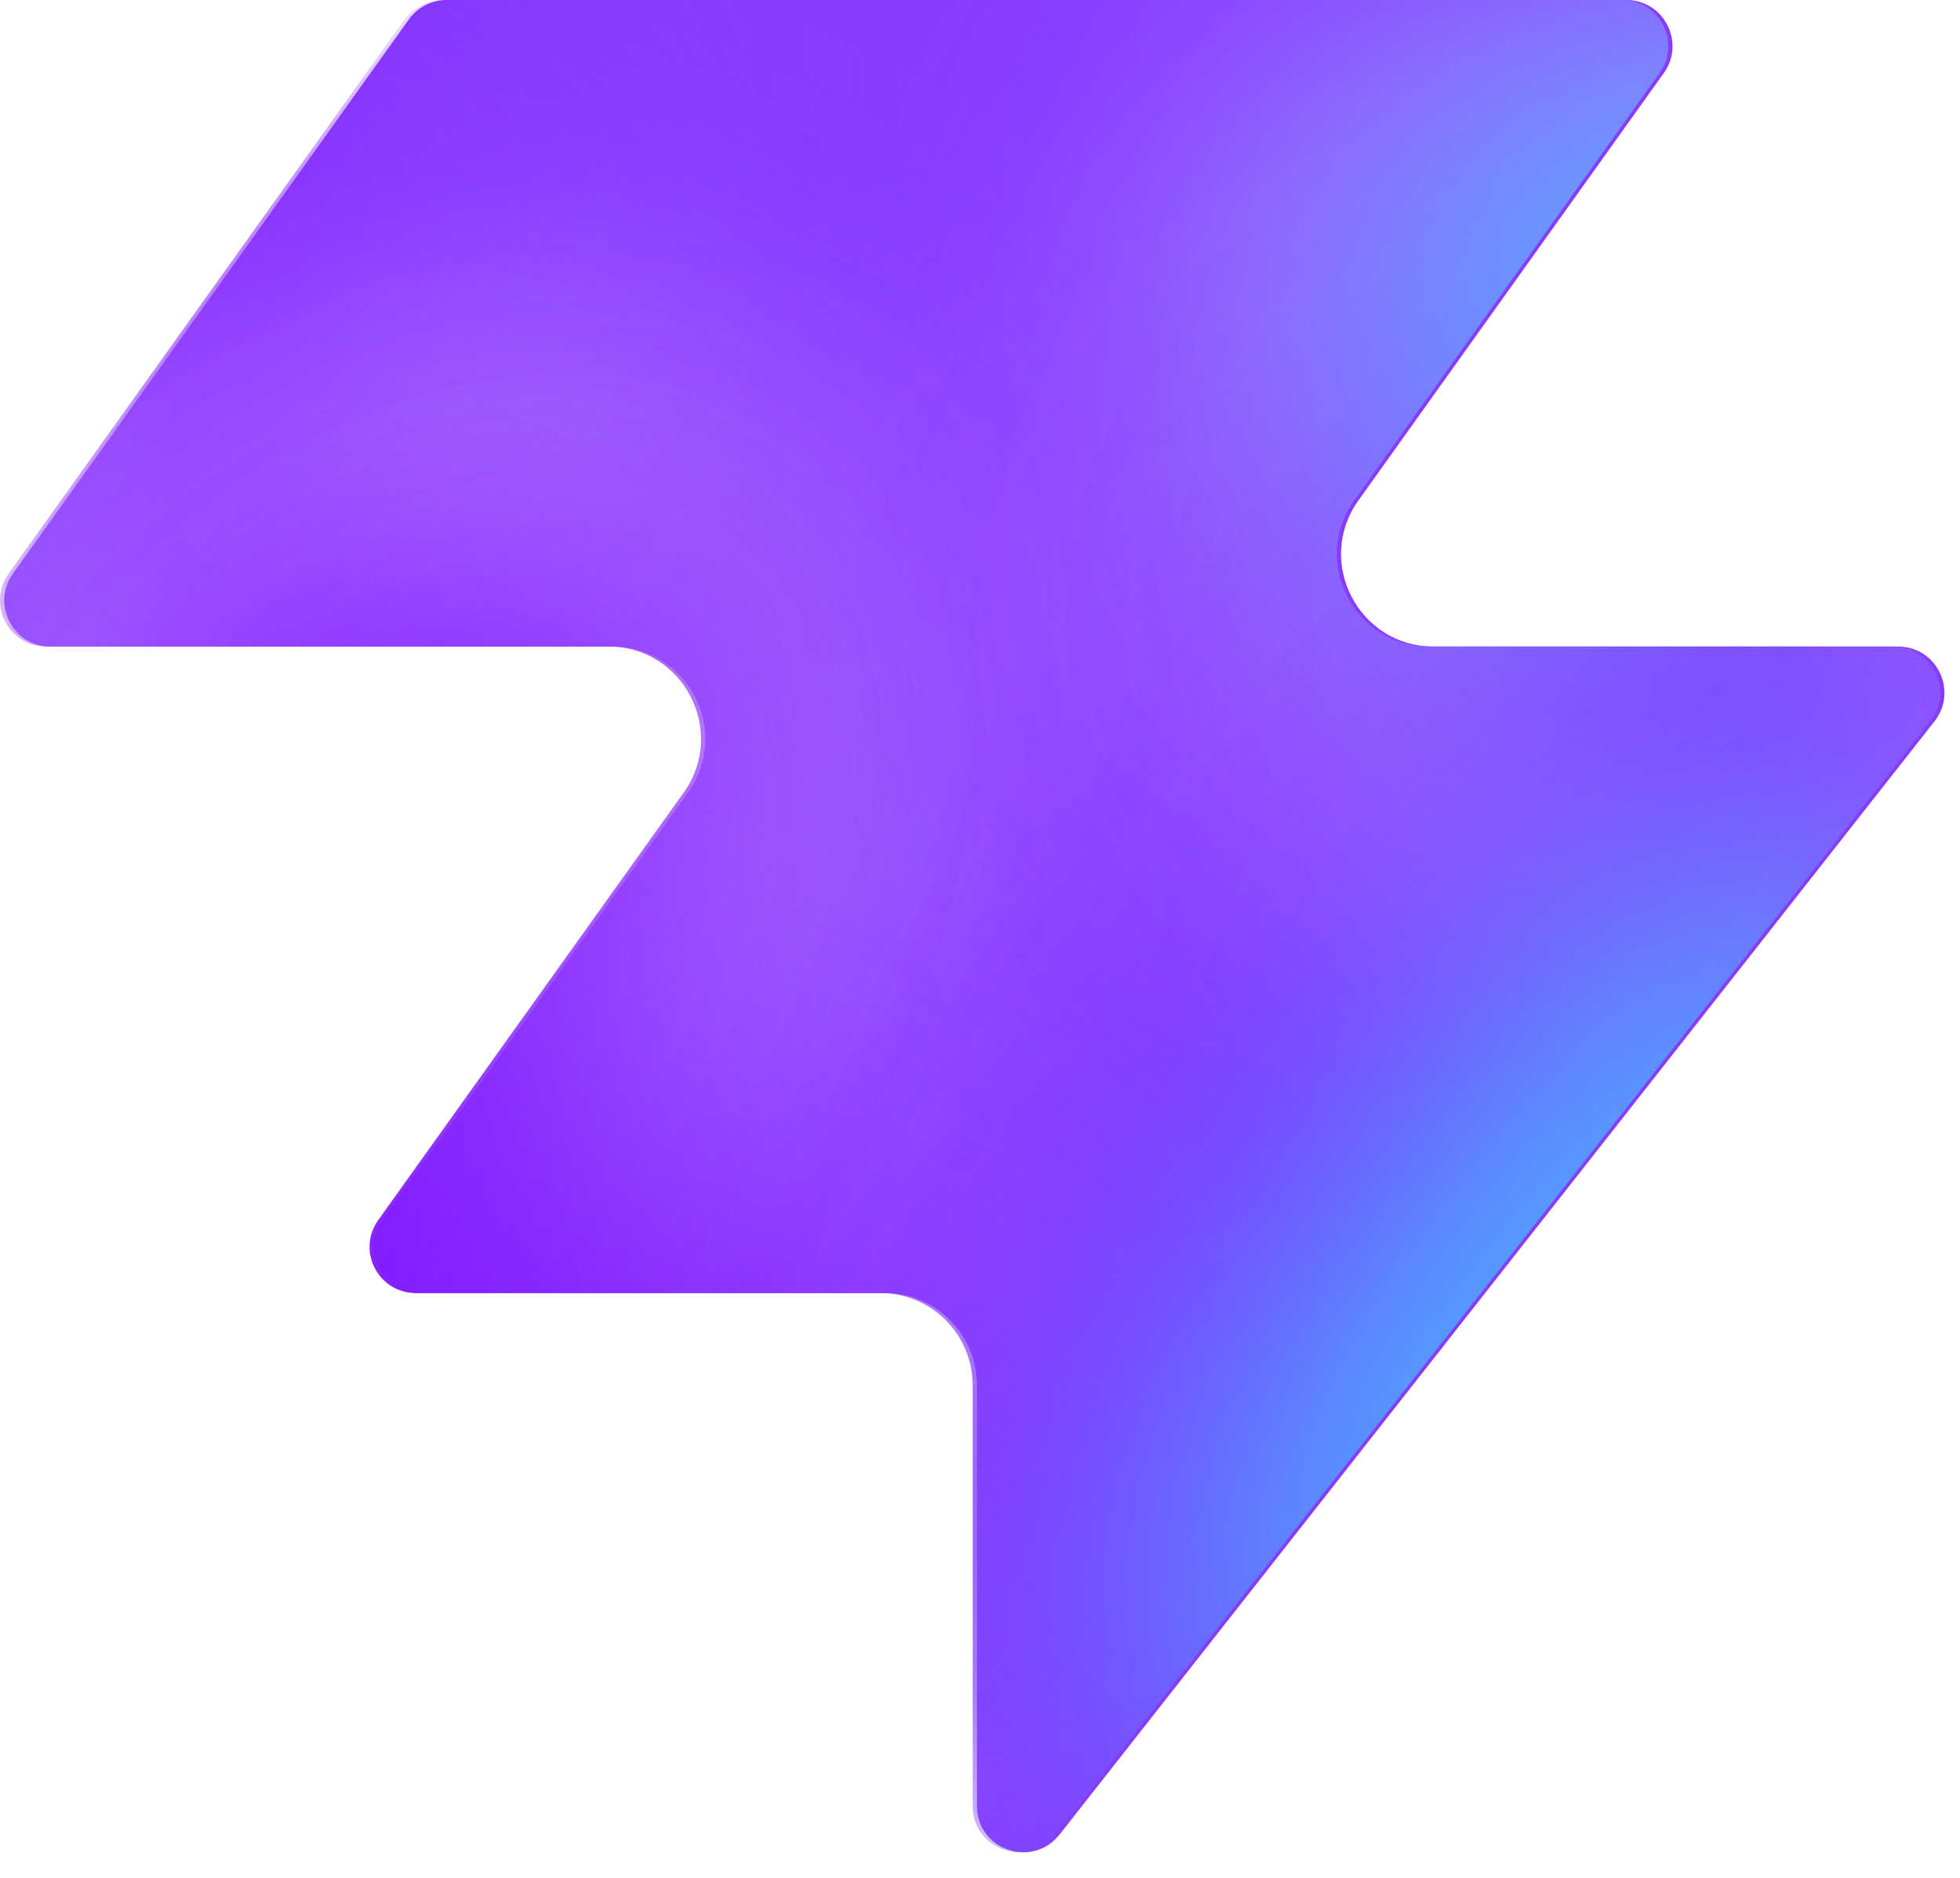
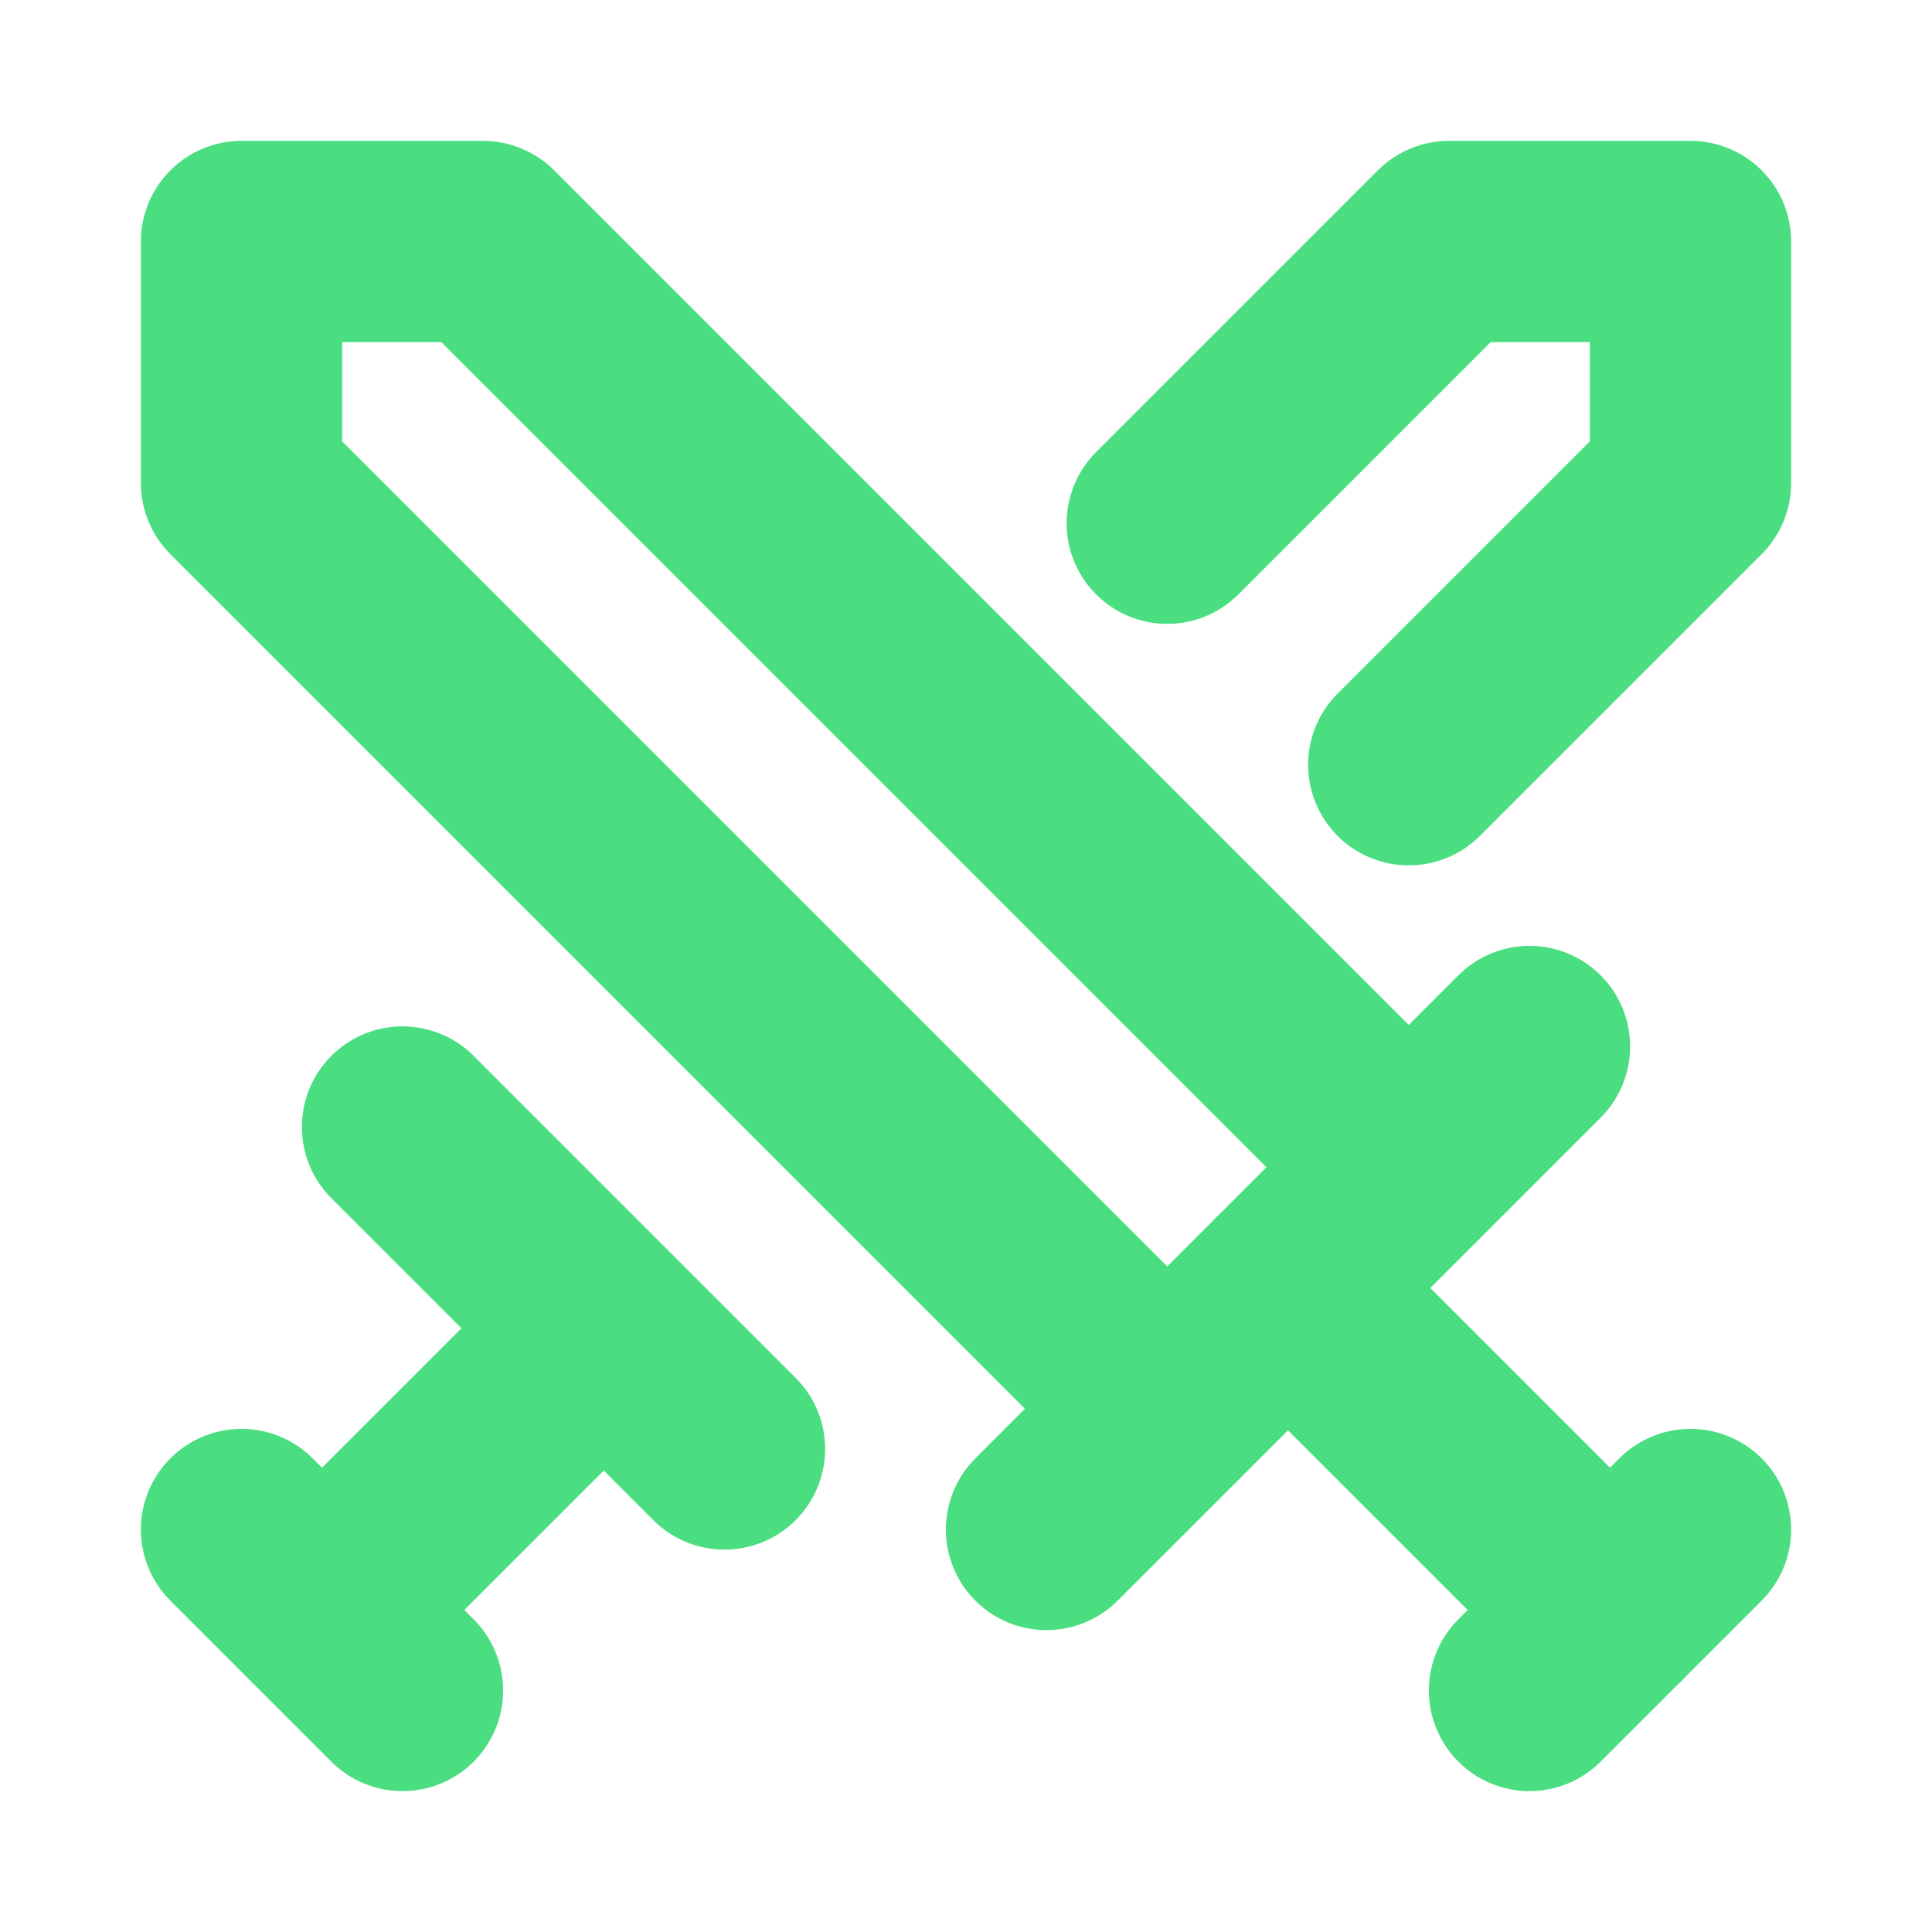
- <svg xmlns="http://www.w3.org/2000/svg" width="48" height="46" fill="none" viewBox="0 0 48 46">
-   <path fill="#863bff" d="M25.946 44.938c-.664.845-2.021.375-2.021-.698V33.937a2.26 2.26 0 0 0-2.262-2.262H10.287c-.92 0-1.456-1.04-.92-1.788l7.48-10.471c1.07-1.497 0-3.578-1.842-3.578H1.237c-.92 0-1.456-1.04-.92-1.788L10.013.474c.214-.297.556-.474.92-.474h28.894c.92 0 1.456 1.04.92 1.788l-7.48 10.471c-1.07 1.498 0 3.579 1.842 3.579h11.377c.943 0 1.473 1.088.89 1.83L25.947 44.94z" style="fill:#863bff;fill:color(display-p3 .525 .23 1);fill-opacity:1" />
-   <mask id="a" width="48" height="46" x="0" y="0" maskUnits="userSpaceOnUse" style="mask-type:alpha">
-     <path fill="#000" d="M25.842 44.938c-.664.844-2.021.375-2.021-.698V33.937a2.26 2.26 0 0 0-2.262-2.262H10.183c-.92 0-1.456-1.04-.92-1.788l7.48-10.471c1.07-1.498 0-3.579-1.842-3.579H1.133c-.92 0-1.456-1.04-.92-1.787L9.91.473c.214-.297.556-.474.92-.474h28.894c.92 0 1.456 1.04.92 1.788l-7.48 10.471c-1.07 1.498 0 3.578 1.842 3.578h11.377c.943 0 1.473 1.088.89 1.832L25.843 44.94z" style="fill:#000;fill-opacity:1" />
-   </mask>
-   <g mask="url(#a)">
-     <g filter="url(#b)">
-       <ellipse cx="5.508" cy="14.704" fill="#ede6ff" rx="5.508" ry="14.704" style="fill:#ede6ff;fill:color(display-p3 .927 .903 1);fill-opacity:1" transform="matrix(.00324 1 1 -.00324 -4.47 31.516)" />
-     </g>
-     <g filter="url(#c)">
-       <ellipse cx="10.399" cy="29.851" fill="#ede6ff" rx="10.399" ry="29.851" style="fill:#ede6ff;fill:color(display-p3 .927 .903 1);fill-opacity:1" transform="matrix(.00324 1 1 -.00324 -39.328 7.883)" />
-     </g>
-     <g filter="url(#d)">
-       <ellipse cx="5.508" cy="30.487" fill="#7e14ff" rx="5.508" ry="30.487" style="fill:#7e14ff;fill:color(display-p3 .492 .077 1);fill-opacity:1" transform="rotate(89.814 -25.913 -14.639)scale(1 -1)" />
-     </g>
-     <g filter="url(#e)">
-       <ellipse cx="5.508" cy="30.599" fill="#7e14ff" rx="5.508" ry="30.599" style="fill:#7e14ff;fill:color(display-p3 .492 .077 1);fill-opacity:1" transform="rotate(89.814 -32.644 -3.334)scale(1 -1)" />
-     </g>
-     <g filter="url(#f)">
-       <ellipse cx="5.508" cy="30.599" fill="#7e14ff" rx="5.508" ry="30.599" style="fill:#7e14ff;fill:color(display-p3 .492 .077 1);fill-opacity:1" transform="matrix(.00324 1 1 -.00324 -34.34 30.47)" />
-     </g>
-     <g filter="url(#g)">
-       <ellipse cx="14.072" cy="22.078" fill="#ede6ff" rx="14.072" ry="22.078" style="fill:#ede6ff;fill:color(display-p3 .927 .903 1);fill-opacity:1" transform="rotate(93.35 24.506 48.493)scale(-1 1)" />
-     </g>
-     <g filter="url(#h)">
-       <ellipse cx="3.47" cy="21.501" fill="#7e14ff" rx="3.47" ry="21.501" style="fill:#7e14ff;fill:color(display-p3 .492 .077 1);fill-opacity:1" transform="rotate(89.009 28.708 47.59)scale(-1 1)" />
-     </g>
-     <g filter="url(#i)">
-       <ellipse cx="3.47" cy="21.501" fill="#7e14ff" rx="3.47" ry="21.501" style="fill:#7e14ff;fill:color(display-p3 .492 .077 1);fill-opacity:1" transform="rotate(89.009 28.708 47.59)scale(-1 1)" />
-     </g>
-     <g filter="url(#j)">
-       <ellipse cx=".387" cy="8.972" fill="#7e14ff" rx="4.407" ry="29.108" style="fill:#7e14ff;fill:color(display-p3 .492 .077 1);fill-opacity:1" transform="rotate(39.51 .387 8.972)" />
-     </g>
-     <g filter="url(#k)">
-       <ellipse cx="47.523" cy="-6.092" fill="#7e14ff" rx="4.407" ry="29.108" style="fill:#7e14ff;fill:color(display-p3 .492 .077 1);fill-opacity:1" transform="rotate(37.892 47.523 -6.092)" />
-     </g>
-     <g filter="url(#l)">
-       <ellipse cx="41.412" cy="6.333" fill="#47bfff" rx="5.971" ry="9.665" style="fill:#47bfff;fill:color(display-p3 .28 .748 1);fill-opacity:1" transform="rotate(37.892 41.412 6.333)" />
-     </g>
-     <g filter="url(#m)">
-       <ellipse cx="-1.879" cy="38.332" fill="#7e14ff" rx="4.407" ry="29.108" style="fill:#7e14ff;fill:color(display-p3 .492 .077 1);fill-opacity:1" transform="rotate(37.892 -1.88 38.332)" />
-     </g>
-     <g filter="url(#n)">
-       <ellipse cx="-1.879" cy="38.332" fill="#7e14ff" rx="4.407" ry="29.108" style="fill:#7e14ff;fill:color(display-p3 .492 .077 1);fill-opacity:1" transform="rotate(37.892 -1.88 38.332)" />
-     </g>
-     <g filter="url(#o)">
-       <ellipse cx="35.651" cy="29.907" fill="#7e14ff" rx="4.407" ry="29.108" style="fill:#7e14ff;fill:color(display-p3 .492 .077 1);fill-opacity:1" transform="rotate(37.892 35.651 29.907)" />
-     </g>
-     <g filter="url(#p)">
-       <ellipse cx="38.418" cy="32.4" fill="#47bfff" rx="5.971" ry="15.297" style="fill:#47bfff;fill:color(display-p3 .28 .748 1);fill-opacity:1" transform="rotate(37.892 38.418 32.4)" />
-     </g>
-   </g>
-   <defs>
-     <filter id="b" width="60.045" height="41.654" x="-19.77" y="16.149" color-interpolation-filters="sRGB" filterUnits="userSpaceOnUse">
-       <feFlood flood-opacity="0" result="BackgroundImageFix" />
-       <feBlend in="SourceGraphic" in2="BackgroundImageFix" result="shape" />
-       <feGaussianBlur result="effect1_foregroundBlur_2002_17158" stdDeviation="7.659" />
-     </filter>
-     <filter id="c" width="90.34" height="51.437" x="-54.613" y="-7.533" color-interpolation-filters="sRGB" filterUnits="userSpaceOnUse">
-       <feFlood flood-opacity="0" result="BackgroundImageFix" />
-       <feBlend in="SourceGraphic" in2="BackgroundImageFix" result="shape" />
-       <feGaussianBlur result="effect1_foregroundBlur_2002_17158" stdDeviation="7.659" />
-     </filter>
-     <filter id="d" width="79.355" height="29.4" x="-49.64" y="2.03" color-interpolation-filters="sRGB" filterUnits="userSpaceOnUse">
-       <feFlood flood-opacity="0" result="BackgroundImageFix" />
-       <feBlend in="SourceGraphic" in2="BackgroundImageFix" result="shape" />
-       <feGaussianBlur result="effect1_foregroundBlur_2002_17158" stdDeviation="4.596" />
-     </filter>
-     <filter id="e" width="79.579" height="29.4" x="-45.045" y="20.029" color-interpolation-filters="sRGB" filterUnits="userSpaceOnUse">
-       <feFlood flood-opacity="0" result="BackgroundImageFix" />
-       <feBlend in="SourceGraphic" in2="BackgroundImageFix" result="shape" />
-       <feGaussianBlur result="effect1_foregroundBlur_2002_17158" stdDeviation="4.596" />
-     </filter>
-     <filter id="f" width="79.579" height="29.4" x="-43.513" y="21.178" color-interpolation-filters="sRGB" filterUnits="userSpaceOnUse">
-       <feFlood flood-opacity="0" result="BackgroundImageFix" />
-       <feBlend in="SourceGraphic" in2="BackgroundImageFix" result="shape" />
-       <feGaussianBlur result="effect1_foregroundBlur_2002_17158" stdDeviation="4.596" />
-     </filter>
-     <filter id="g" width="74.749" height="58.852" x="15.756" y="-17.901" color-interpolation-filters="sRGB" filterUnits="userSpaceOnUse">
-       <feFlood flood-opacity="0" result="BackgroundImageFix" />
-       <feBlend in="SourceGraphic" in2="BackgroundImageFix" result="shape" />
-       <feGaussianBlur result="effect1_foregroundBlur_2002_17158" stdDeviation="7.659" />
-     </filter>
-     <filter id="h" width="61.377" height="25.362" x="23.548" y="2.284" color-interpolation-filters="sRGB" filterUnits="userSpaceOnUse">
-       <feFlood flood-opacity="0" result="BackgroundImageFix" />
-       <feBlend in="SourceGraphic" in2="BackgroundImageFix" result="shape" />
-       <feGaussianBlur result="effect1_foregroundBlur_2002_17158" stdDeviation="4.596" />
-     </filter>
-     <filter id="i" width="61.377" height="25.362" x="23.548" y="2.284" color-interpolation-filters="sRGB" filterUnits="userSpaceOnUse">
-       <feFlood flood-opacity="0" result="BackgroundImageFix" />
-       <feBlend in="SourceGraphic" in2="BackgroundImageFix" result="shape" />
-       <feGaussianBlur result="effect1_foregroundBlur_2002_17158" stdDeviation="4.596" />
-     </filter>
-     <filter id="j" width="56.045" height="63.649" x="-27.636" y="-22.853" color-interpolation-filters="sRGB" filterUnits="userSpaceOnUse">
-       <feFlood flood-opacity="0" result="BackgroundImageFix" />
-       <feBlend in="SourceGraphic" in2="BackgroundImageFix" result="shape" />
-       <feGaussianBlur result="effect1_foregroundBlur_2002_17158" stdDeviation="4.596" />
-     </filter>
-     <filter id="k" width="54.814" height="64.646" x="20.116" y="-38.415" color-interpolation-filters="sRGB" filterUnits="userSpaceOnUse">
-       <feFlood flood-opacity="0" result="BackgroundImageFix" />
-       <feBlend in="SourceGraphic" in2="BackgroundImageFix" result="shape" />
-       <feGaussianBlur result="effect1_foregroundBlur_2002_17158" stdDeviation="4.596" />
-     </filter>
-     <filter id="l" width="33.541" height="35.313" x="24.641" y="-11.323" color-interpolation-filters="sRGB" filterUnits="userSpaceOnUse">
-       <feFlood flood-opacity="0" result="BackgroundImageFix" />
-       <feBlend in="SourceGraphic" in2="BackgroundImageFix" result="shape" />
-       <feGaussianBlur result="effect1_foregroundBlur_2002_17158" stdDeviation="4.596" />
-     </filter>
-     <filter id="m" width="54.814" height="64.646" x="-29.286" y="6.009" color-interpolation-filters="sRGB" filterUnits="userSpaceOnUse">
-       <feFlood flood-opacity="0" result="BackgroundImageFix" />
-       <feBlend in="SourceGraphic" in2="BackgroundImageFix" result="shape" />
-       <feGaussianBlur result="effect1_foregroundBlur_2002_17158" stdDeviation="4.596" />
-     </filter>
-     <filter id="n" width="54.814" height="64.646" x="-29.286" y="6.009" color-interpolation-filters="sRGB" filterUnits="userSpaceOnUse">
-       <feFlood flood-opacity="0" result="BackgroundImageFix" />
-       <feBlend in="SourceGraphic" in2="BackgroundImageFix" result="shape" />
-       <feGaussianBlur result="effect1_foregroundBlur_2002_17158" stdDeviation="4.596" />
-     </filter>
-     <filter id="o" width="54.814" height="64.646" x="8.244" y="-2.416" color-interpolation-filters="sRGB" filterUnits="userSpaceOnUse">
-       <feFlood flood-opacity="0" result="BackgroundImageFix" />
-       <feBlend in="SourceGraphic" in2="BackgroundImageFix" result="shape" />
-       <feGaussianBlur result="effect1_foregroundBlur_2002_17158" stdDeviation="4.596" />
-     </filter>
-     <filter id="p" width="39.409" height="43.623" x="18.713" y="10.588" color-interpolation-filters="sRGB" filterUnits="userSpaceOnUse">
-       <feFlood flood-opacity="0" result="BackgroundImageFix" />
-       <feBlend in="SourceGraphic" in2="BackgroundImageFix" result="shape" />
-       <feGaussianBlur result="effect1_foregroundBlur_2002_17158" stdDeviation="4.596" />
-     </filter>
-   </defs>
+ <svg xmlns="http://www.w3.org/2000/svg" viewBox="0 0 24 24" fill="none" stroke="#4ade80" stroke-width="2.5" stroke-linecap="round" stroke-linejoin="round">
+   <polyline points="14.5 17.5 3 6 3 3 6 3 17.5 14.5" />
+   <line x1="13" x2="19" y1="19" y2="13" />
+   <line x1="16" x2="20" y1="16" y2="20" />
+   <line x1="19" x2="21" y1="21" y2="19" />
+   <polyline points="14.5 6.5 18 3 21 3 21 6 17.5 9.5" />
+   <line x1="5" x2="9" y1="14" y2="18" />
+   <line x1="7" x2="4" y1="17" y2="20" />
+   <line x1="3" x2="5" y1="19" y2="21" />
</svg>
